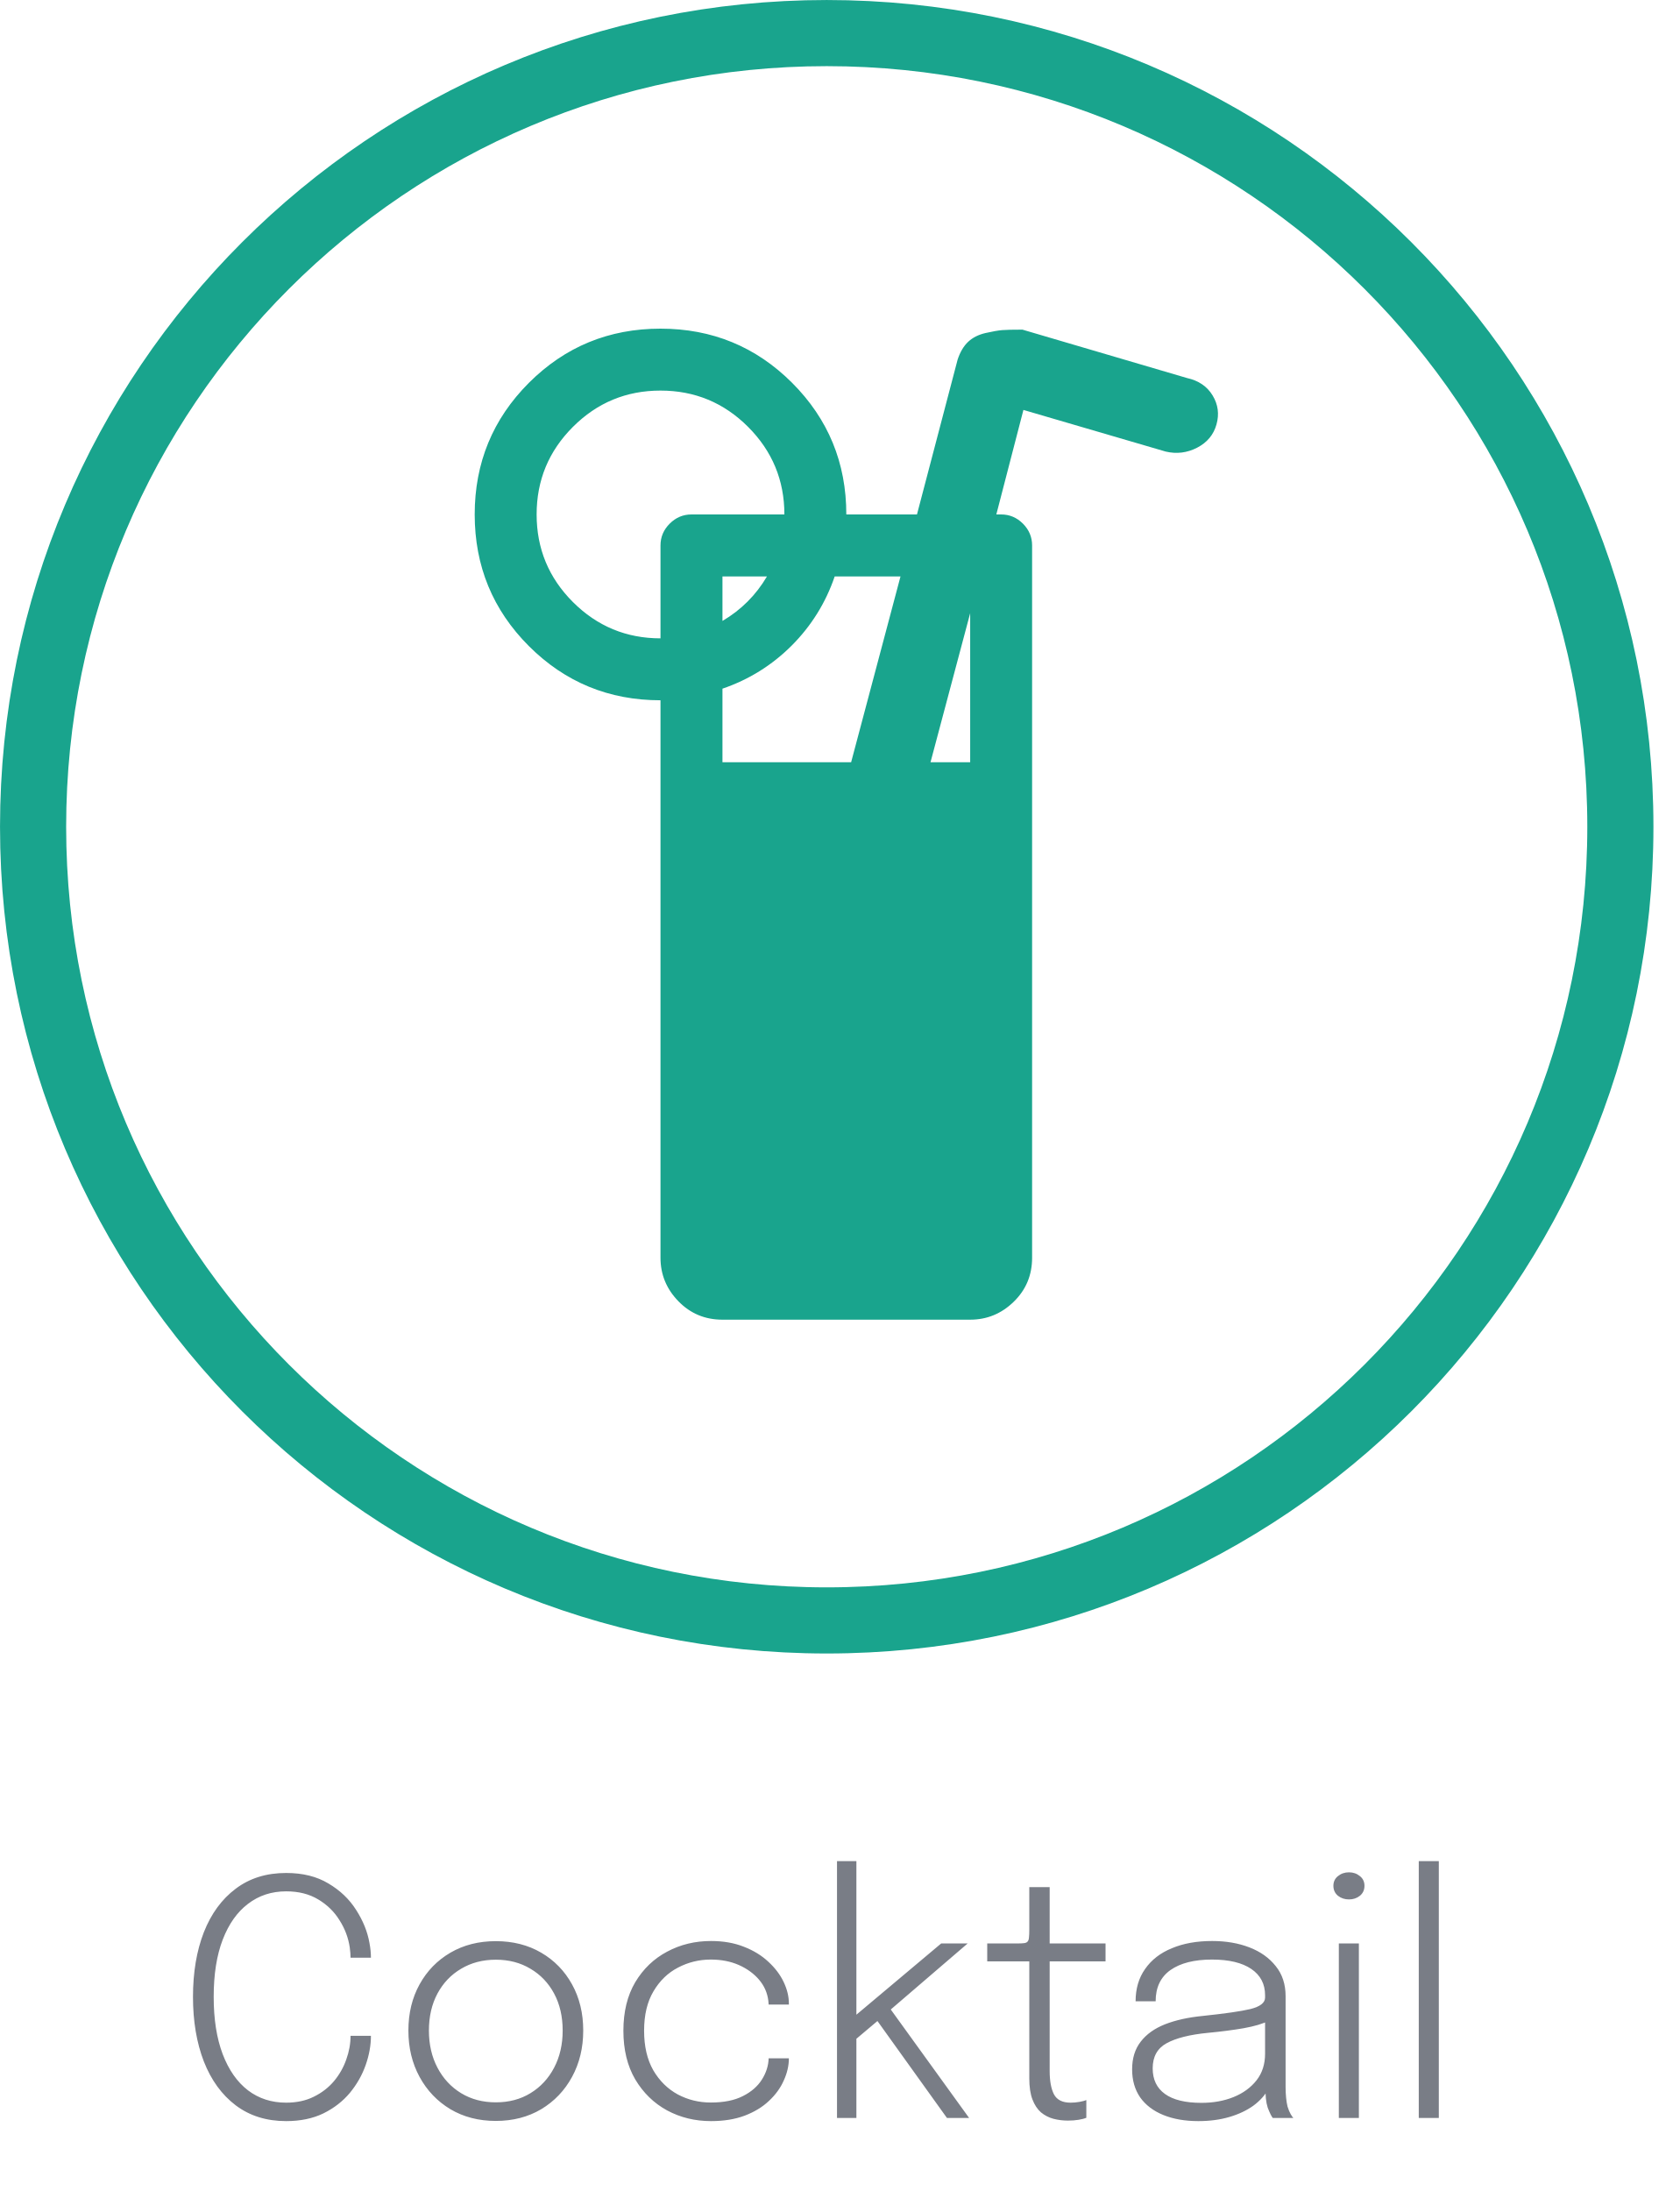
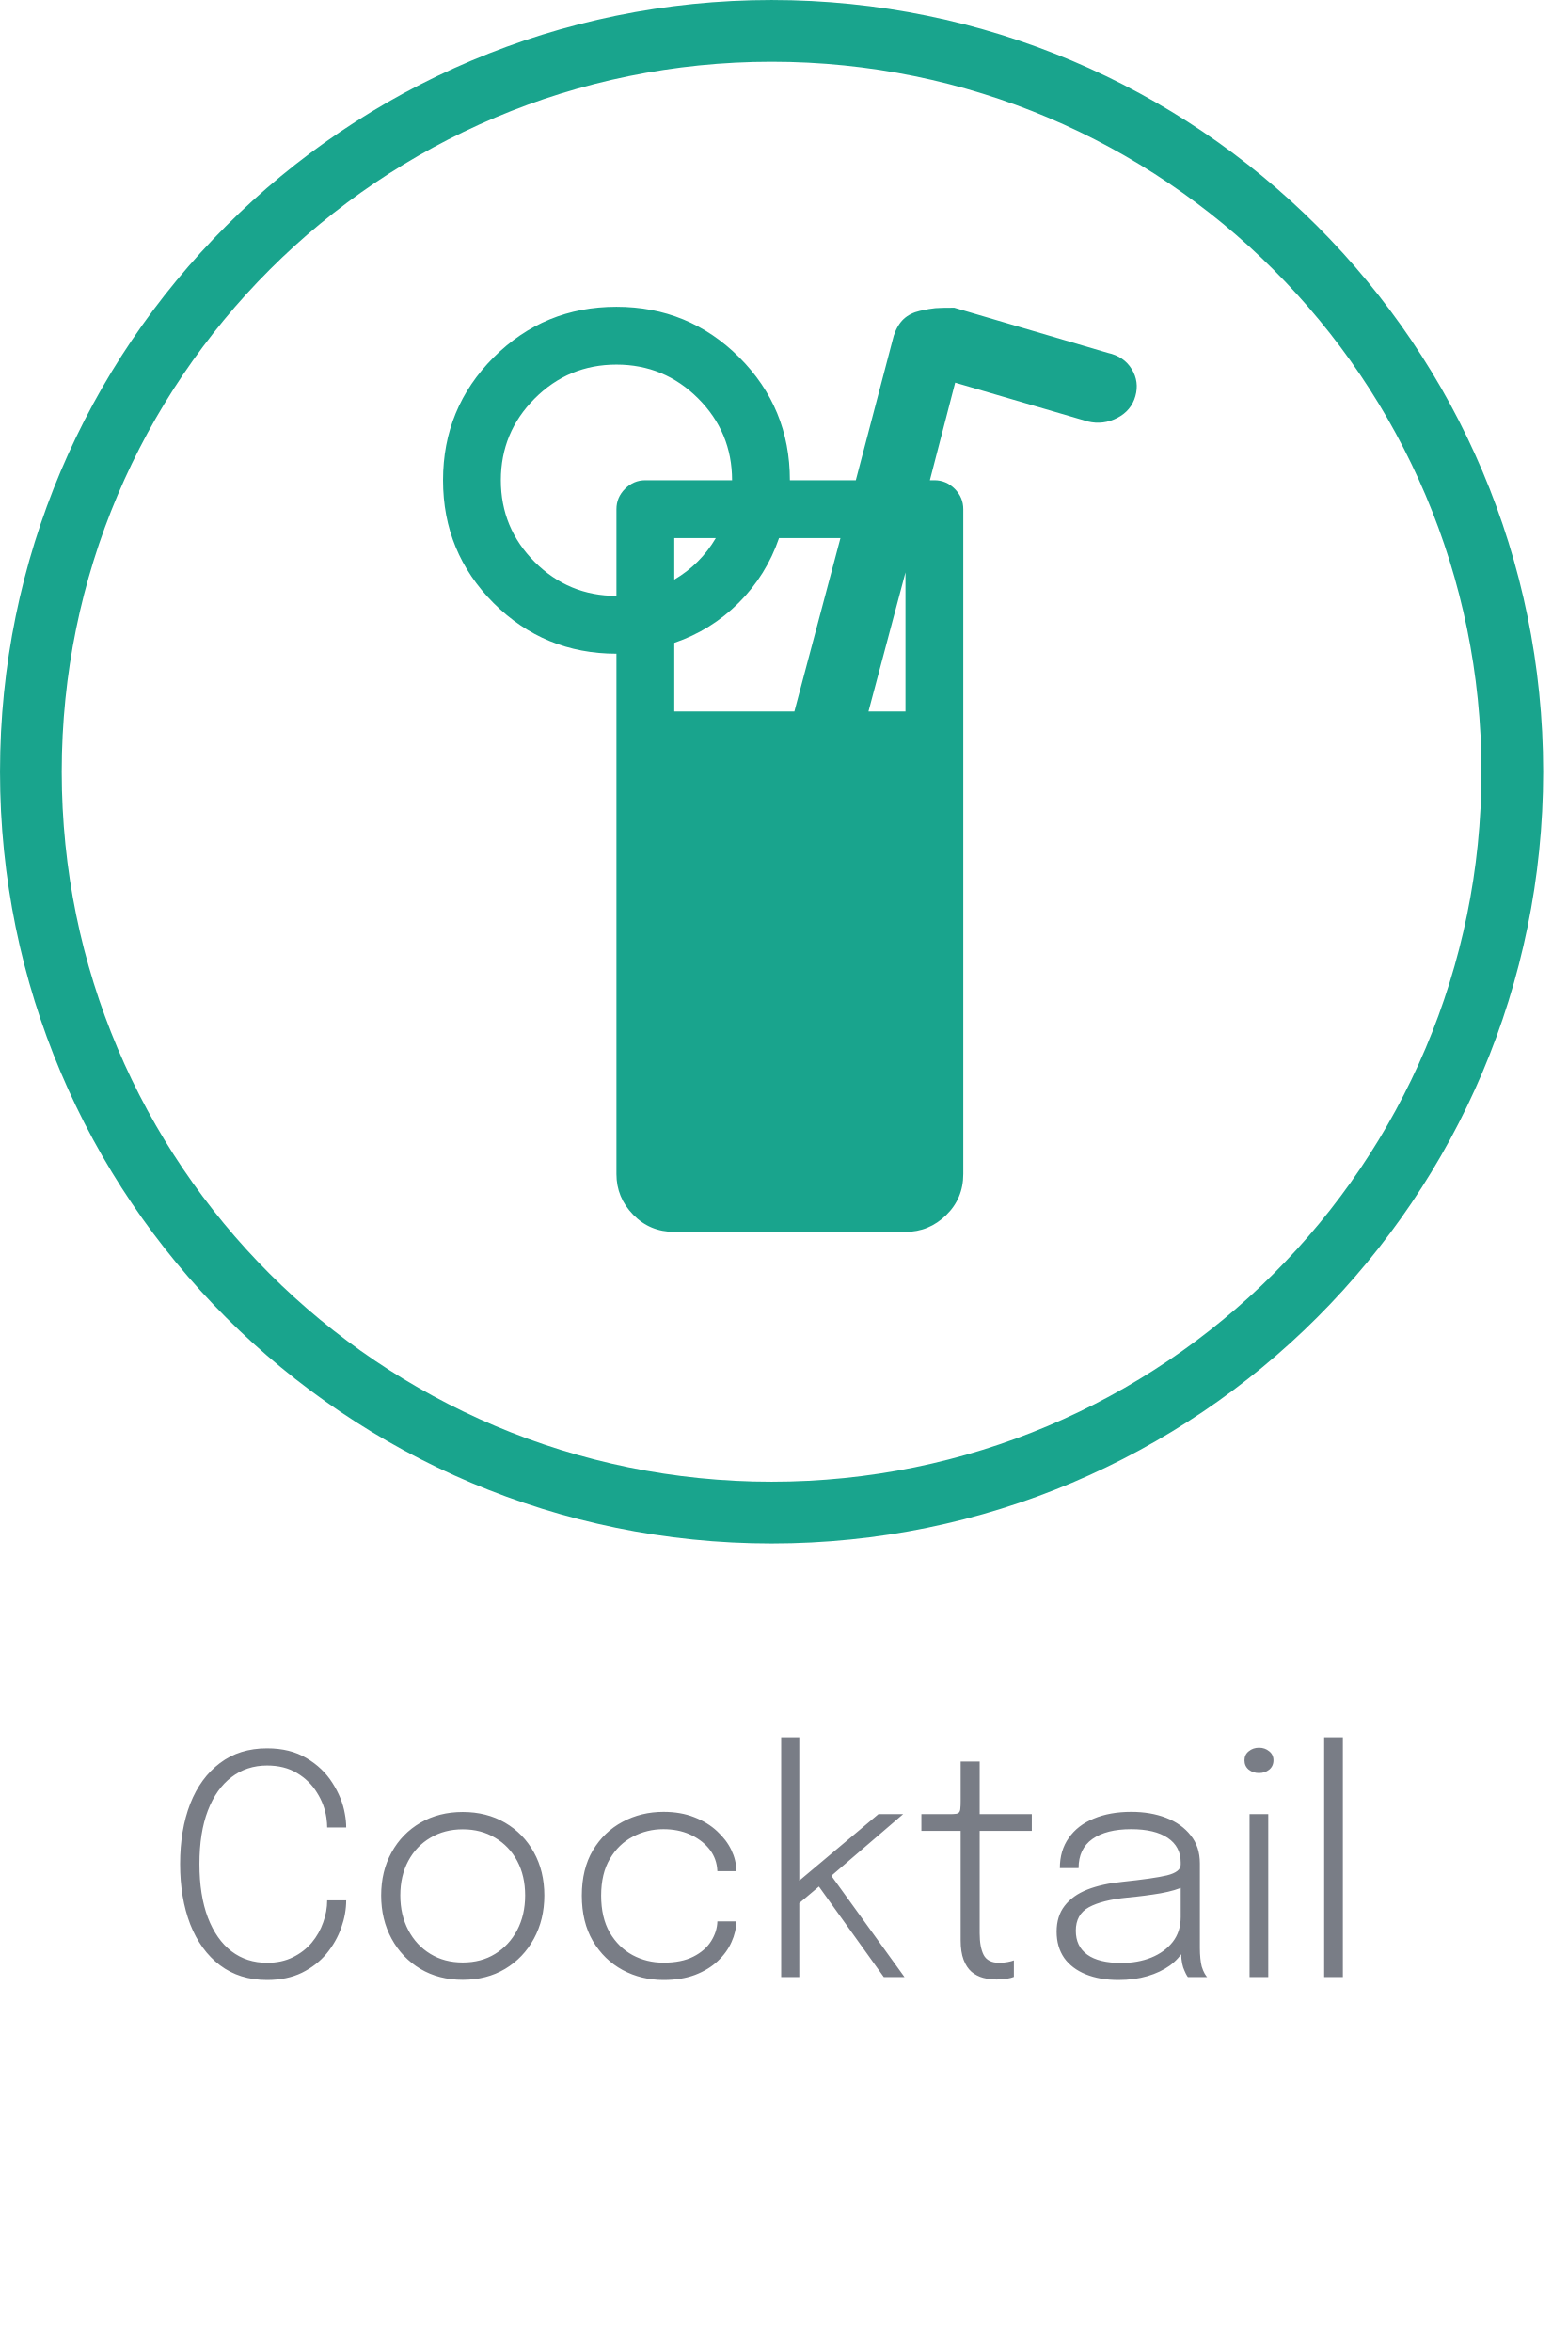
- <svg xmlns="http://www.w3.org/2000/svg" width="46" height="60" viewBox="0 0 46 60" fill="none">
+ <svg xmlns="http://www.w3.org/2000/svg" width="46" height="69" viewBox="0 0 46 69" fill="none">
  <rect x="0.906" y="0.906" width="43.469" height="43.469" rx="21.735" stroke="#19a48d" stroke-width="1.811" />
  <path d="M33.314 11.624C33.235 11.906 33.058 12.118 32.784 12.26C32.51 12.401 32.223 12.437 31.923 12.366L28.027 11.226L27.285 14.088H27.417C27.647 14.088 27.846 14.172 28.014 14.34C28.181 14.508 28.265 14.707 28.265 14.937V34.442C28.265 34.919 28.098 35.321 27.762 35.648C27.426 35.975 27.029 36.139 26.569 36.139H19.785C19.308 36.139 18.906 35.971 18.579 35.635C18.252 35.299 18.088 34.902 18.088 34.442V19.177C16.675 19.177 15.474 18.682 14.484 17.693C13.495 16.703 13 15.502 13 14.088C13 12.675 13.495 11.474 14.484 10.484C15.474 9.495 16.675 9 18.088 9C19.502 9 20.703 9.495 21.693 10.484C22.682 11.474 23.177 12.675 23.177 14.088H25.112L26.225 9.848C26.295 9.636 26.393 9.473 26.516 9.358C26.64 9.243 26.799 9.163 26.993 9.119C27.188 9.075 27.338 9.049 27.444 9.04C27.55 9.031 27.735 9.027 28 9.027L32.506 10.352C32.824 10.422 33.058 10.581 33.208 10.829C33.358 11.076 33.394 11.341 33.314 11.624ZM19.785 17.004C20.297 16.703 20.703 16.297 21.004 15.785H19.785V17.004ZM18.088 10.696C17.152 10.696 16.353 11.027 15.69 11.69C15.027 12.353 14.696 13.152 14.696 14.088C14.696 15.025 15.027 15.824 15.69 16.487C16.353 17.149 17.152 17.481 18.088 17.481V14.937C18.088 14.707 18.172 14.508 18.34 14.34C18.508 14.172 18.707 14.088 18.937 14.088H21.481C21.481 13.152 21.149 12.353 20.487 11.69C19.824 11.027 19.025 10.696 18.088 10.696ZM22.859 15.785C22.612 16.509 22.218 17.141 21.68 17.68C21.141 18.218 20.509 18.612 19.785 18.859V20.873H23.309L24.661 15.785H22.859ZM26.569 16.792L25.483 20.873H26.569V16.792Z" fill="#19a48d" />
  <path d="M10.158 55.75C10.158 56.011 10.11 56.278 10.014 56.551C9.918 56.824 9.774 57.078 9.582 57.312C9.39 57.542 9.149 57.73 8.858 57.874C8.567 58.015 8.226 58.086 7.836 58.086C7.296 58.086 6.836 57.941 6.455 57.654C6.074 57.365 5.783 56.965 5.582 56.452C5.384 55.939 5.285 55.349 5.285 54.684C5.285 54.014 5.384 53.425 5.582 52.915C5.783 52.405 6.074 52.008 6.455 51.722C6.836 51.434 7.296 51.291 7.836 51.291C8.289 51.291 8.675 51.386 8.993 51.578C9.314 51.767 9.567 52.009 9.753 52.303C9.942 52.597 10.064 52.898 10.118 53.208C10.145 53.349 10.158 53.483 10.158 53.612H9.6C9.6 53.532 9.593 53.437 9.578 53.329C9.539 53.065 9.446 52.818 9.299 52.587C9.155 52.352 8.96 52.162 8.714 52.015C8.471 51.868 8.178 51.794 7.836 51.794C7.437 51.794 7.089 51.908 6.792 52.136C6.495 52.361 6.264 52.688 6.099 53.117C5.934 53.547 5.852 54.069 5.852 54.684C5.852 55.295 5.934 55.819 6.099 56.254C6.264 56.686 6.495 57.016 6.792 57.244C7.089 57.469 7.437 57.581 7.836 57.581C8.121 57.581 8.373 57.528 8.592 57.419C8.811 57.312 8.996 57.169 9.146 56.992C9.296 56.812 9.408 56.614 9.483 56.398C9.561 56.182 9.6 55.966 9.6 55.75H10.158ZM13.578 58.081C13.11 58.081 12.696 57.974 12.336 57.761C11.976 57.545 11.694 57.25 11.49 56.875C11.286 56.5 11.184 56.077 11.184 55.606C11.184 55.132 11.286 54.711 11.49 54.342C11.694 53.972 11.976 53.683 12.336 53.473C12.696 53.263 13.11 53.158 13.578 53.158C14.046 53.158 14.46 53.263 14.82 53.473C15.18 53.683 15.462 53.972 15.666 54.342C15.87 54.711 15.972 55.132 15.972 55.606C15.972 56.077 15.87 56.5 15.666 56.875C15.462 57.25 15.18 57.545 14.82 57.761C14.46 57.974 14.046 58.081 13.578 58.081ZM13.578 57.572C13.938 57.572 14.254 57.489 14.527 57.321C14.803 57.153 15.019 56.92 15.175 56.623C15.331 56.326 15.409 55.987 15.409 55.606C15.409 55.222 15.331 54.885 15.175 54.593C15.019 54.303 14.803 54.076 14.527 53.914C14.254 53.749 13.938 53.666 13.578 53.666C13.221 53.666 12.904 53.749 12.628 53.914C12.352 54.076 12.136 54.303 11.98 54.593C11.824 54.885 11.746 55.222 11.746 55.606C11.746 55.987 11.824 56.326 11.98 56.623C12.136 56.92 12.352 57.153 12.628 57.321C12.904 57.489 13.221 57.572 13.578 57.572ZM19.471 58.086C19.033 58.086 18.632 57.988 18.269 57.793C17.906 57.595 17.615 57.312 17.396 56.943C17.18 56.574 17.072 56.13 17.072 55.611C17.072 55.092 17.18 54.649 17.396 54.283C17.615 53.917 17.906 53.638 18.269 53.446C18.632 53.251 19.033 53.154 19.471 53.154C19.807 53.154 20.107 53.206 20.371 53.311C20.635 53.413 20.858 53.55 21.041 53.721C21.224 53.889 21.364 54.073 21.46 54.274C21.556 54.475 21.604 54.673 21.604 54.868C21.604 54.871 21.604 54.876 21.604 54.882C21.604 54.885 21.604 54.889 21.604 54.895H21.05C21.05 54.88 21.049 54.864 21.046 54.846C21.046 54.825 21.044 54.805 21.041 54.787C21.014 54.571 20.929 54.379 20.785 54.211C20.641 54.043 20.456 53.91 20.231 53.81C20.006 53.712 19.751 53.662 19.466 53.662C19.145 53.662 18.845 53.736 18.566 53.883C18.29 54.026 18.067 54.242 17.896 54.531C17.725 54.819 17.639 55.178 17.639 55.611C17.639 56.039 17.723 56.401 17.891 56.695C18.062 56.986 18.286 57.206 18.562 57.356C18.841 57.504 19.142 57.577 19.466 57.577C19.82 57.577 20.113 57.519 20.344 57.401C20.575 57.285 20.749 57.133 20.866 56.947C20.983 56.761 21.044 56.568 21.05 56.367H21.604C21.604 56.568 21.557 56.77 21.464 56.974C21.374 57.178 21.239 57.364 21.059 57.532C20.882 57.7 20.66 57.835 20.393 57.937C20.129 58.036 19.822 58.086 19.471 58.086ZM22.922 58V50.967H23.453V55.372L23.296 55.304L25.775 53.221H26.5L24.178 55.215L24.313 54.917L26.54 58H25.933L23.939 55.219L24.083 55.3L23.363 55.907L23.453 55.629V58H22.922ZM29.246 58.072C29.111 58.072 28.979 58.056 28.85 58.023C28.724 57.989 28.61 57.931 28.508 57.847C28.409 57.76 28.331 57.642 28.274 57.492C28.217 57.342 28.188 57.151 28.188 56.92C28.188 56.857 28.188 56.792 28.188 56.727C28.188 56.657 28.188 56.586 28.188 56.511V53.712H27.036V53.221H27.864C27.942 53.221 28.004 53.218 28.049 53.212C28.094 53.206 28.125 53.191 28.143 53.167C28.164 53.143 28.176 53.105 28.179 53.054C28.185 53.004 28.188 52.933 28.188 52.843V51.678H28.746V53.221H30.276V53.712H28.746V56.326C28.746 56.398 28.746 56.467 28.746 56.533C28.746 56.599 28.746 56.66 28.746 56.718C28.746 56.987 28.785 57.199 28.863 57.352C28.944 57.505 29.096 57.581 29.318 57.581C29.402 57.581 29.484 57.574 29.565 57.559C29.646 57.544 29.708 57.528 29.75 57.51V57.995C29.699 58.017 29.628 58.035 29.538 58.05C29.448 58.065 29.351 58.072 29.246 58.072ZM32.818 58.086C32.452 58.086 32.132 58.03 31.859 57.919C31.586 57.808 31.375 57.648 31.225 57.438C31.078 57.224 31.004 56.968 31.004 56.668C31.004 56.365 31.082 56.113 31.238 55.912C31.394 55.708 31.616 55.549 31.904 55.435C32.195 55.321 32.539 55.245 32.935 55.206C33.544 55.142 33.98 55.08 34.244 55.017C34.511 54.95 34.645 54.846 34.645 54.702C34.645 54.693 34.645 54.684 34.645 54.675C34.645 54.663 34.645 54.651 34.645 54.639C34.645 54.33 34.519 54.09 34.267 53.919C34.015 53.748 33.656 53.662 33.191 53.662C32.705 53.662 32.326 53.758 32.053 53.95C31.783 54.142 31.648 54.427 31.648 54.805H31.099C31.099 54.46 31.186 54.164 31.36 53.919C31.534 53.669 31.778 53.48 32.093 53.352C32.408 53.219 32.776 53.154 33.196 53.154C33.574 53.154 33.914 53.212 34.217 53.329C34.52 53.446 34.76 53.617 34.937 53.842C35.117 54.064 35.207 54.339 35.207 54.666C35.207 54.728 35.207 54.791 35.207 54.855C35.207 54.914 35.207 54.976 35.207 55.039V57.154C35.207 57.256 35.212 57.353 35.221 57.447C35.23 57.539 35.243 57.62 35.261 57.69C35.288 57.776 35.317 57.846 35.347 57.897C35.377 57.947 35.401 57.982 35.419 58H34.856C34.844 57.988 34.825 57.956 34.798 57.906C34.771 57.852 34.744 57.788 34.717 57.717C34.693 57.642 34.676 57.557 34.667 57.465C34.658 57.371 34.654 57.259 34.654 57.127L34.744 57.194C34.648 57.371 34.508 57.528 34.325 57.663C34.142 57.794 33.923 57.898 33.668 57.973C33.413 58.048 33.13 58.086 32.818 58.086ZM32.903 57.586C33.227 57.586 33.52 57.533 33.781 57.428C34.045 57.321 34.255 57.167 34.411 56.969C34.567 56.769 34.645 56.526 34.645 56.24V55.124L34.766 55.331C34.592 55.419 34.355 55.489 34.055 55.543C33.755 55.594 33.43 55.636 33.079 55.669C32.584 55.717 32.207 55.812 31.949 55.953C31.694 56.093 31.567 56.323 31.567 56.641C31.567 56.947 31.679 57.181 31.904 57.343C32.129 57.505 32.462 57.586 32.903 57.586ZM36.665 58V53.221H37.214V58H36.665ZM36.944 52.015C36.827 52.015 36.726 51.982 36.642 51.916C36.558 51.847 36.516 51.755 36.516 51.642C36.516 51.531 36.558 51.442 36.642 51.376C36.726 51.307 36.827 51.273 36.944 51.273C37.058 51.273 37.157 51.307 37.241 51.376C37.325 51.442 37.367 51.531 37.367 51.642C37.367 51.755 37.325 51.847 37.241 51.916C37.157 51.982 37.058 52.015 36.944 52.015ZM39.403 50.967V58H38.854V50.967H39.403Z" fill="#797D86" />
</svg>
